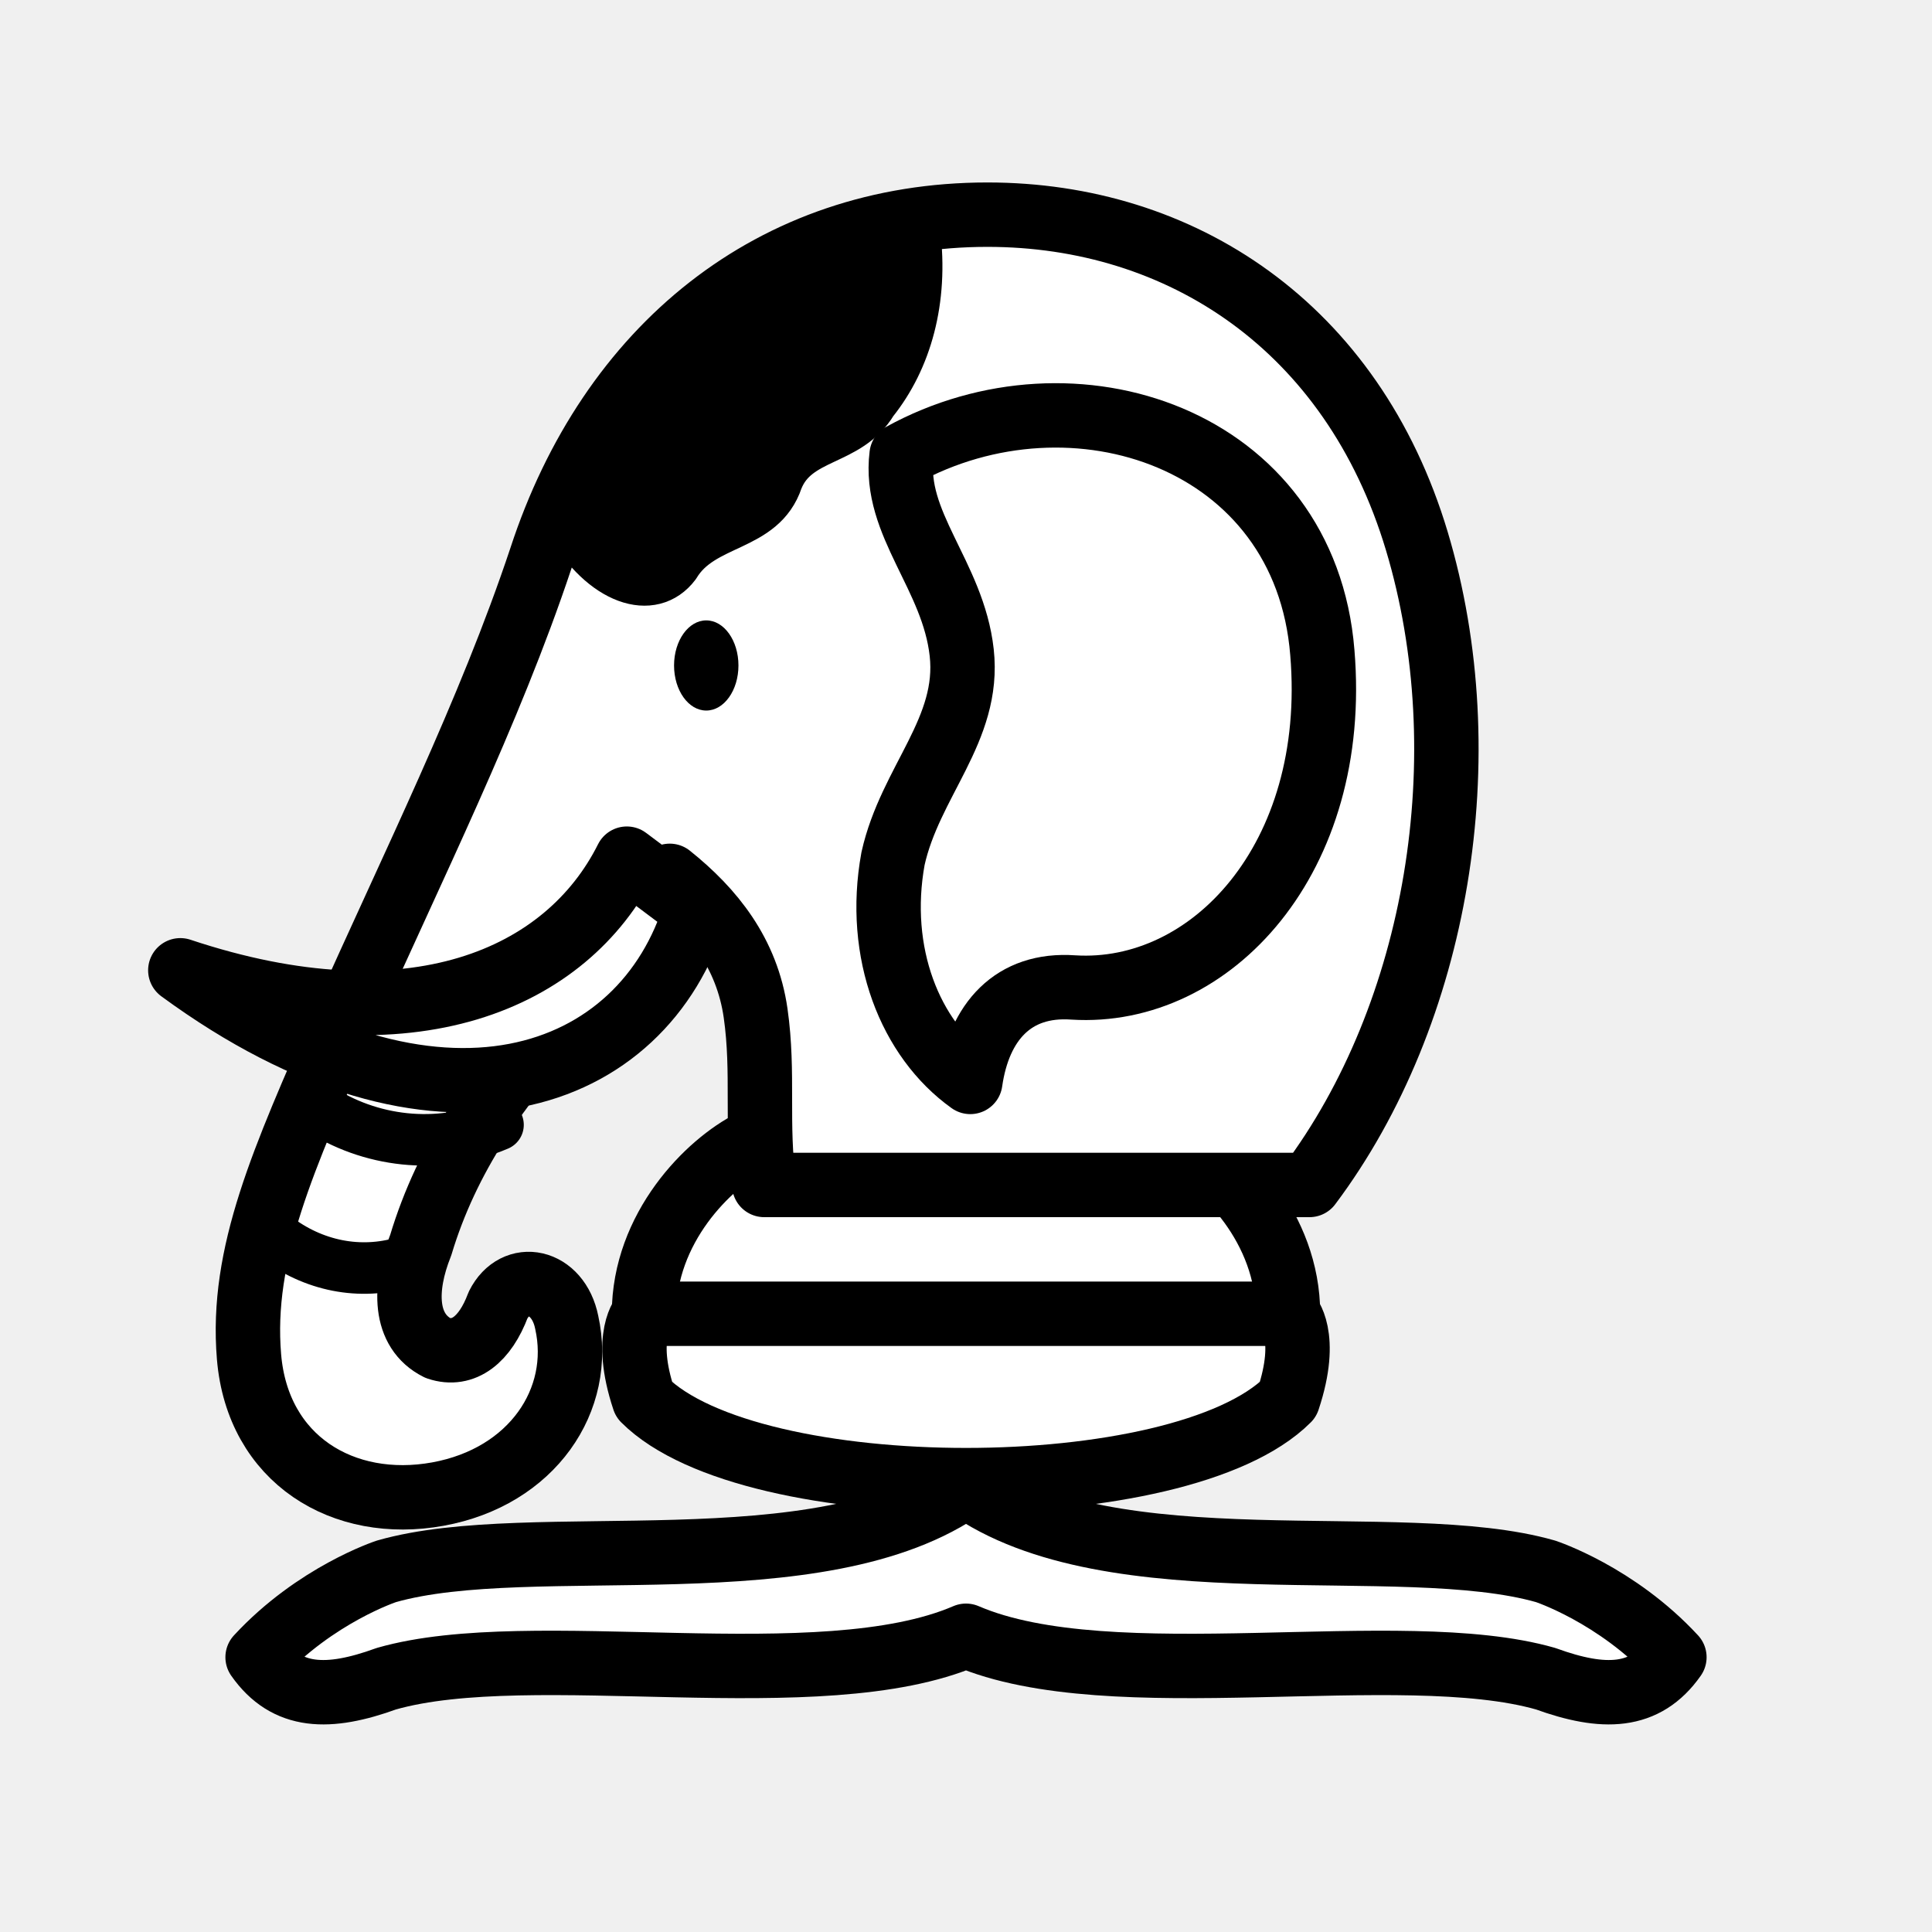
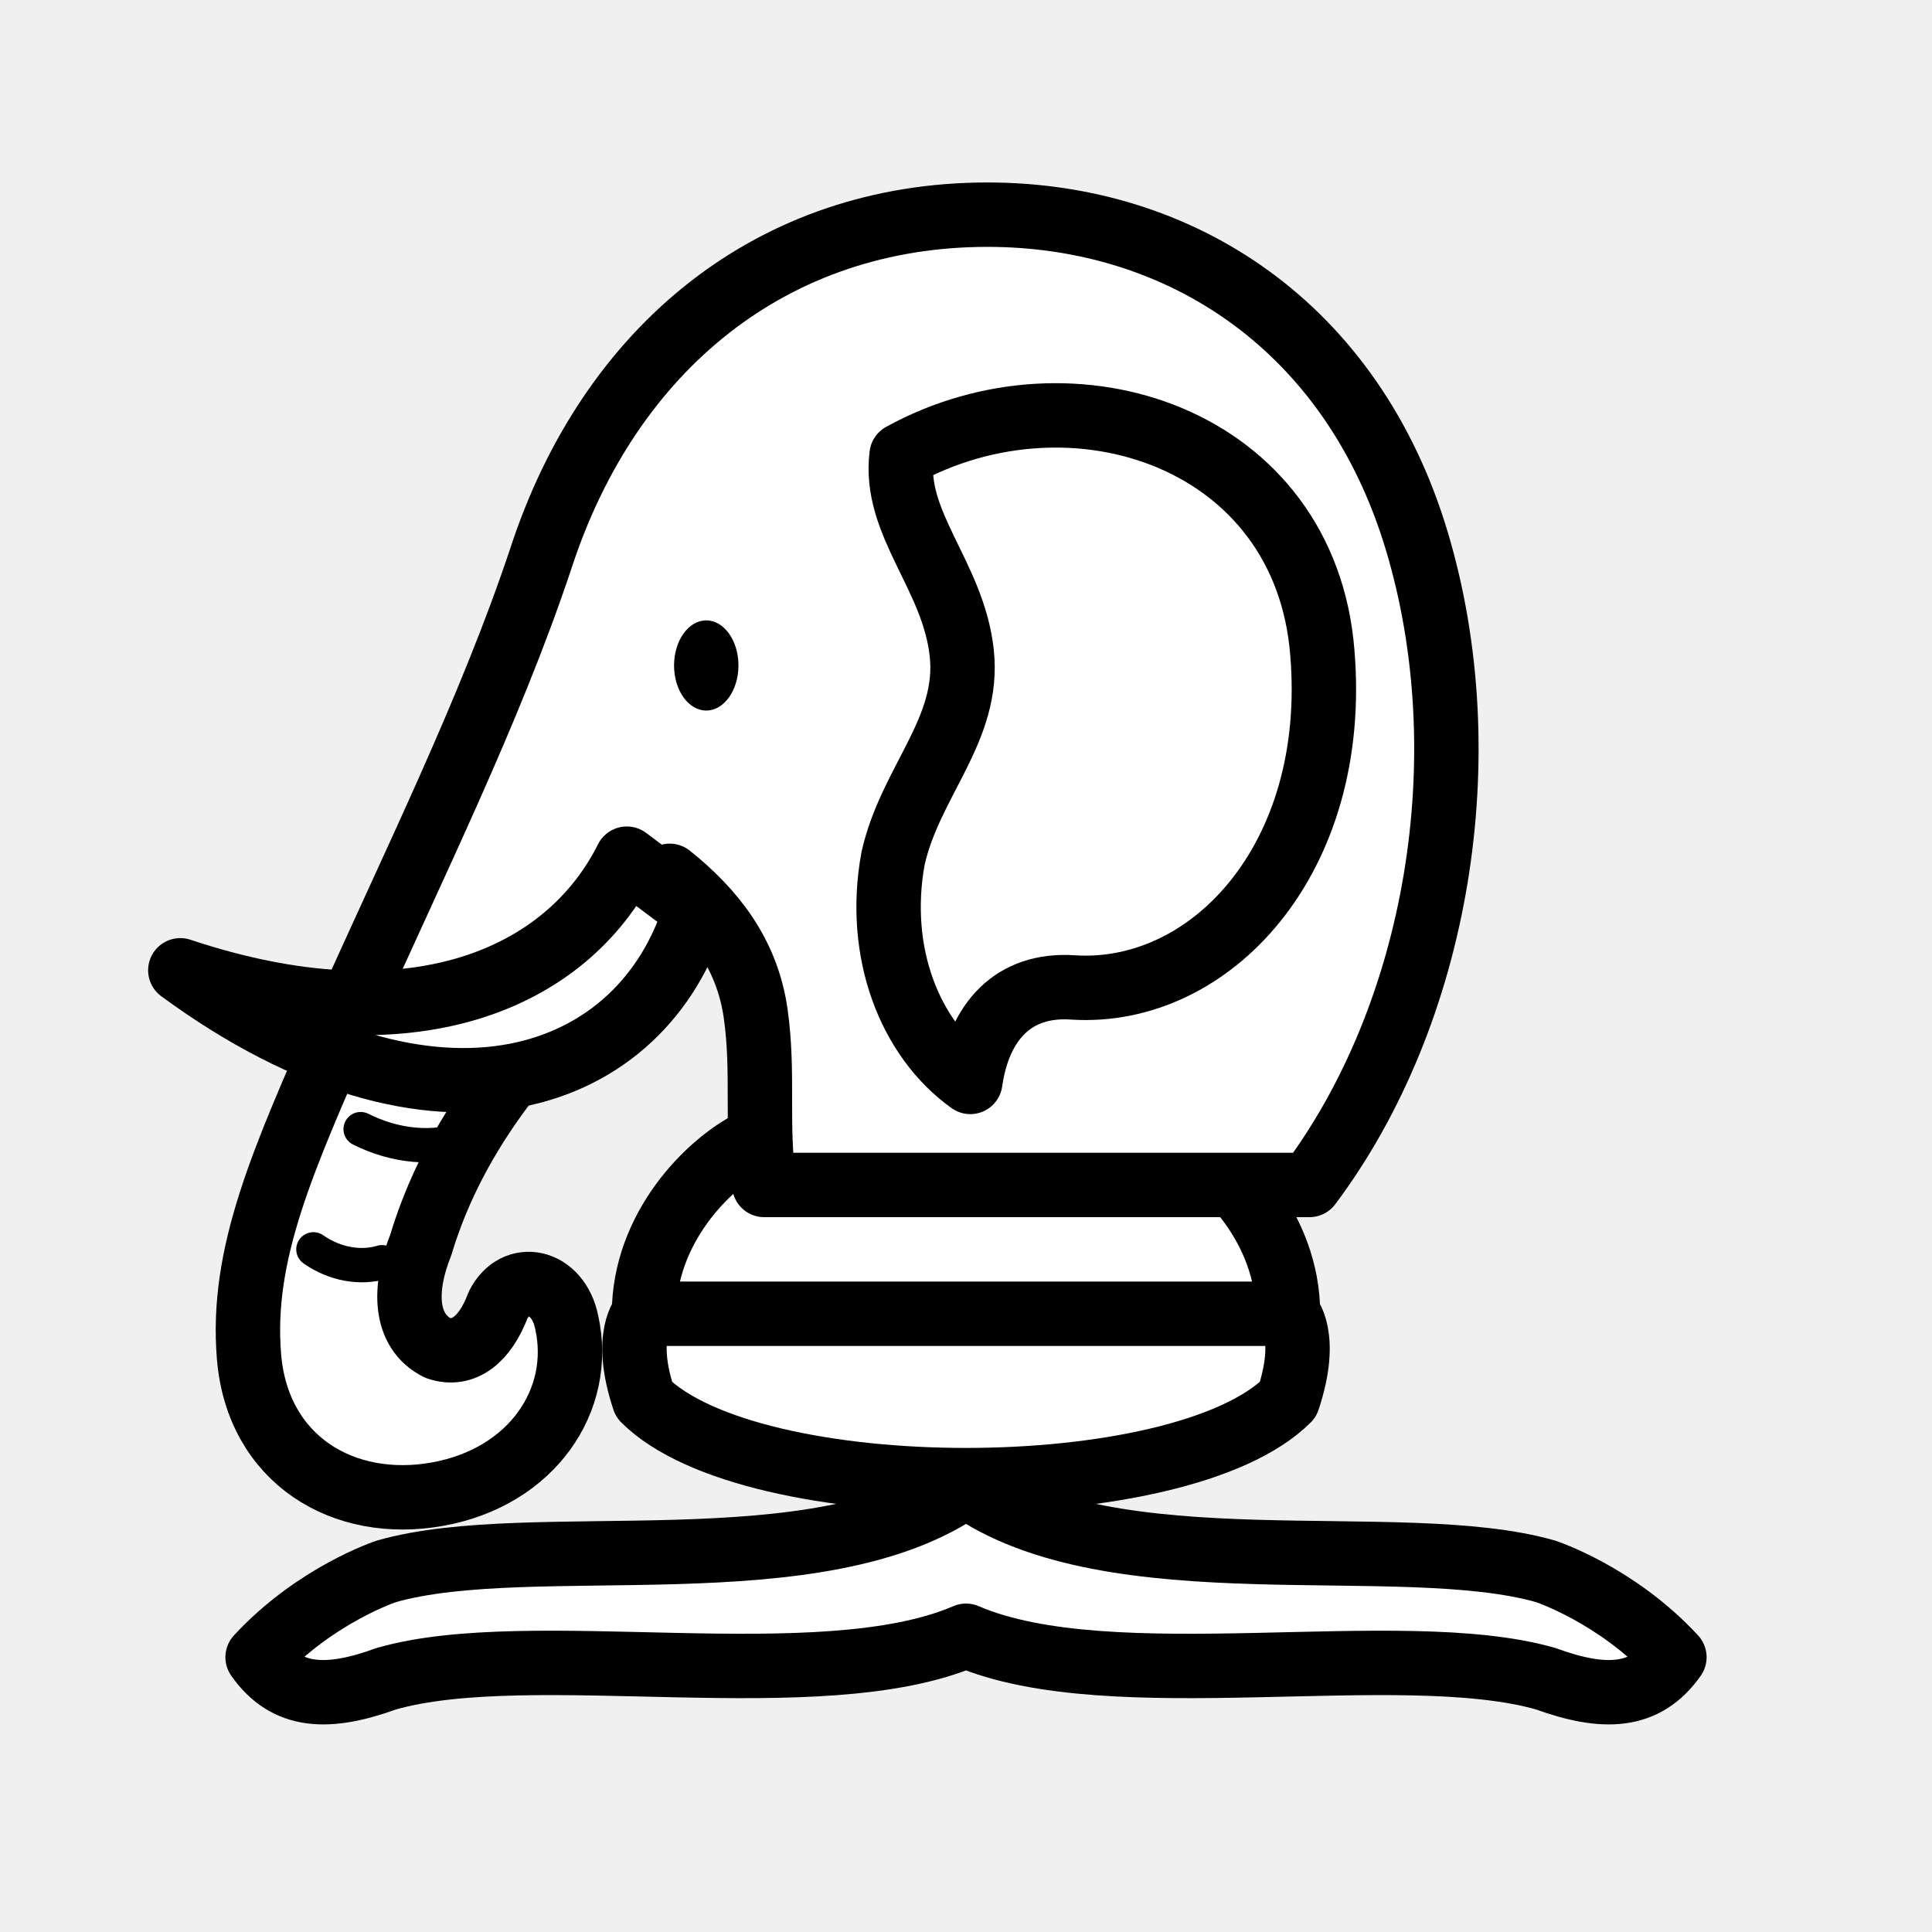
<svg xmlns="http://www.w3.org/2000/svg" version="1.1" width="45" height="45">
  <g style="opacity:1; fill:none; fill-rule:evenodd; fill-opacity:1; stroke:#000000; stroke-width:1.5; stroke-linecap:round; stroke-linejoin:round; stroke-miterlimit:4; stroke-dasharray:none; stroke-opacity:1;" transform="translate(0,0.6)">
    <g style="fill:#ffffff; stroke:#000000; stroke-linecap:butt;">
      <path d="M 9,36 C 12.39,35.03 19.11,36.43 22.5,34 C 25.89,36.43 32.61,35.03 36,36 C 36,36 37.65,36.54 39,38 C 38.32,38.97 37.35,38.99 36,38.5 C 32.61,37.53 25.89,38.96 22.5,37.5 C 19.11,38.96 12.39,37.53 9,38.5 C 7.65,38.99 6.68,38.97 6,38 C 7.35,36.54 9,36 9,36 z" />
      <path d="M 15,32 C 17.5,34.5 27.5,34.5 30,32 C 30.5,30.5 30,30 30,30 C 30,28 28.5,26.5 27.5,26 L 17.5,26 C 16.5,26.5 15,28 15,30 C 15,30 14.5,30.5 15,32 z" />
    </g>
    <path d="M 15,30 L 30,30" style="fill:none; stroke:#000000; stroke-linejoin:miter;" />
    <path d="M 30.5,27 C 33.5,23 34.5,17 33,12 C 31.5,7 27.5,4.4 23,4.4 C 18,4.4 14.2,7.5 12.6,12.4 C 11.4,16 9.6,19.6 8,23.2 C 6.6,26.4 5.6,28.6 5.8,31 C 6,33.4 8,34.6 10.2,34.2 C 12.4,33.8 13.6,32 13.2,30.2 C 13,29.2 12,29 11.6,29.8 C 11.3,30.6 10.8,31 10.2,30.8 C 9.4,30.4 9.4,29.4 9.8,28.4 C 10.4,26.4 11.6,24.6 13.2,23 C 14,21.6 14.8,20.6 15.6,19.8 C 16.6,20.6 17.4,21.6 17.6,23 C 17.8,24.4 17.6,25.6 17.8,27 z" style="fill:#ffffff; stroke:#000000;" />
    <path d="M 21,10 C 25,7.8 30.4,9.6 30.8,14.6 C 31.2,19.4 28.2,22.6 25,22.4 C 23.6,22.3 22.8,23.2 22.6,24.6 C 21.2,23.6 20.4,21.6 20.8,19.4 C 21.2,17.6 22.6,16.4 22.4,14.6 C 22.2,12.8 20.8,11.6 21,10 z" style="fill:#ffffff; stroke:#000000;" />
-     <path d="M 13.2,11.6 C 14.6,8 17.4,5.6 21.4,4.8 C 21.6,6.4 21.2,7.8 20.4,8.8 C 19.8,9.8 18.6,9.6 18.2,10.6 C 17.8,11.8 16.4,11.6 15.8,12.6 C 15.2,13.4 14,13 13.2,11.6 z" style="fill:#000000; stroke:#000000; stroke-width:1;" />
    <path d="M 17.2 14.9 A 0.75 1.05 0 1 1 15.7,14.9 A 0.75 1.05 0 1 1 17.2 14.9 z" style="fill:#000000; stroke:none;" />
-     <path d="M 7.4,25.2 C 8.6,26 10.2,26.2 11.6,25.6 M 6.4,28.2 C 7.3,28.9 8.4,29.1 9.4,28.8" style="fill:none; stroke:#000000; stroke-width:1.2;" />
+     <path d="M 8.4,25.7 C 9.2,26.1 10.1,26.2 10.9,25.9 M 7.3,28.5 C 7.8,28.85 8.4,28.95 8.9,28.8" style="fill:none; stroke:#000000; stroke-width:0.8;" />
    <path d="M 16.2,20.6 C 15,24.6 10.2,26.4 4.2,22 C 9.6,23.8 13.2,22.2 14.6,19.4 z" style="fill:#ffffff; stroke:#000000;" />
  </g>
</svg>
